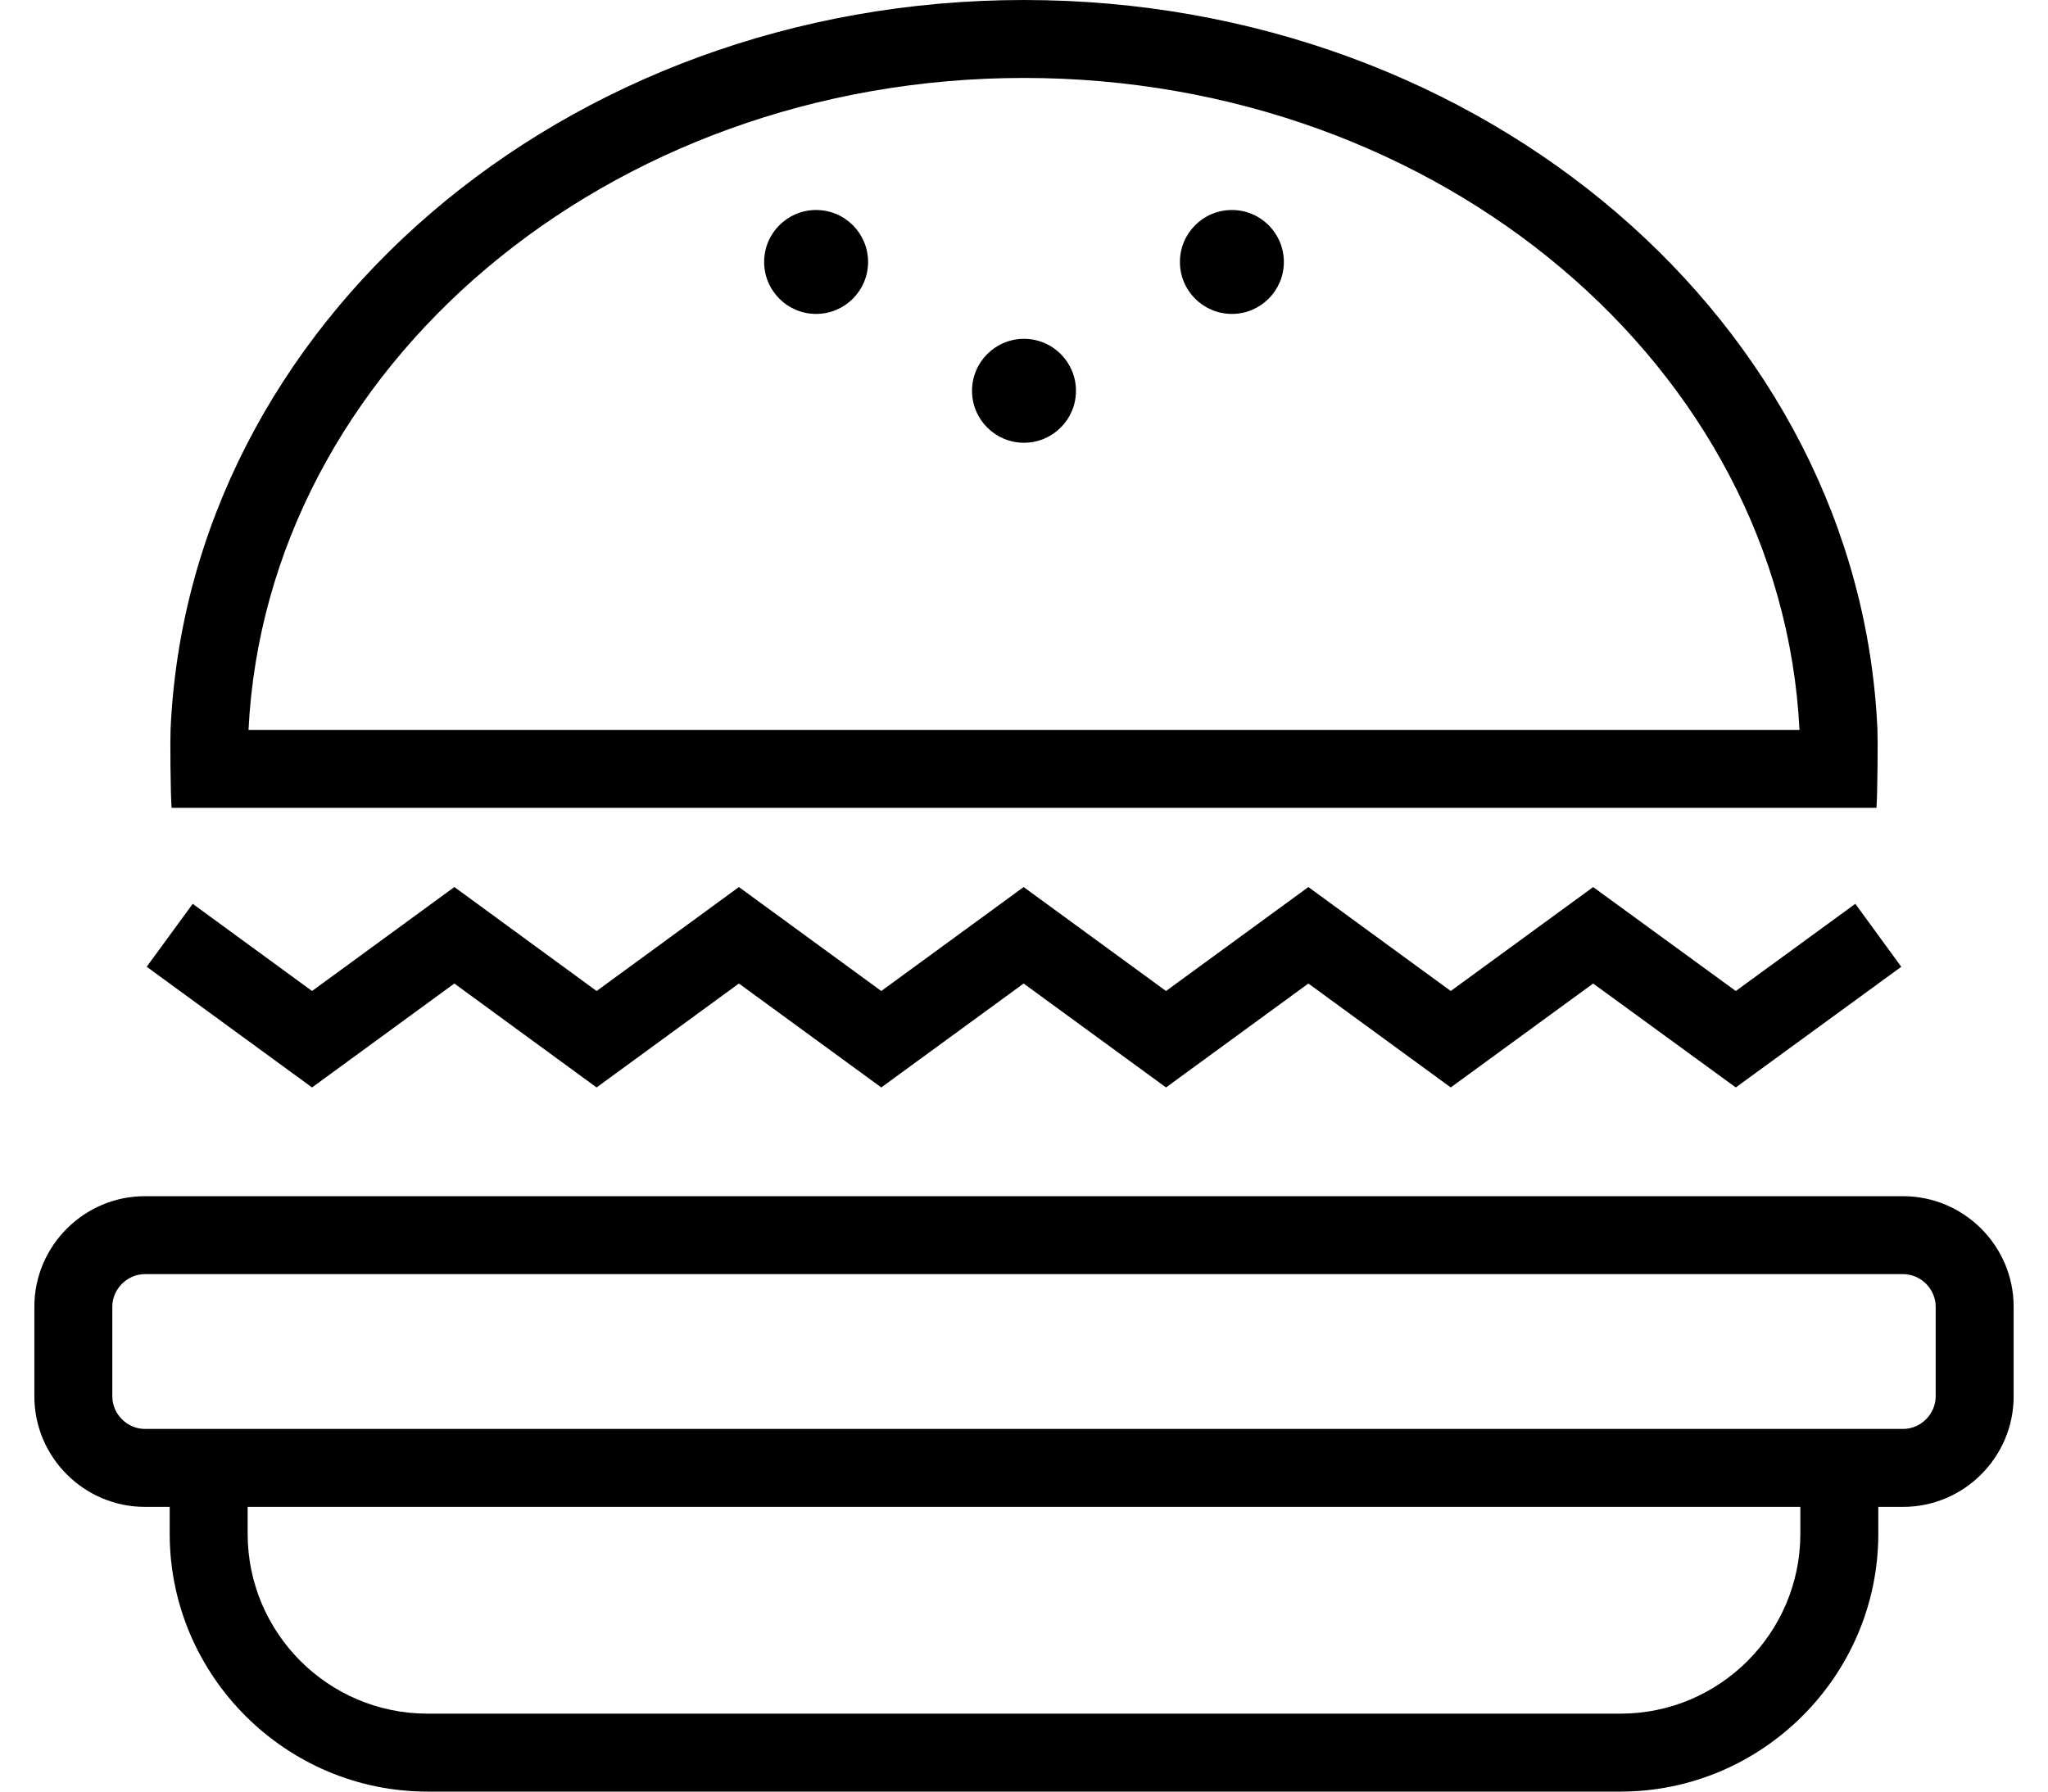
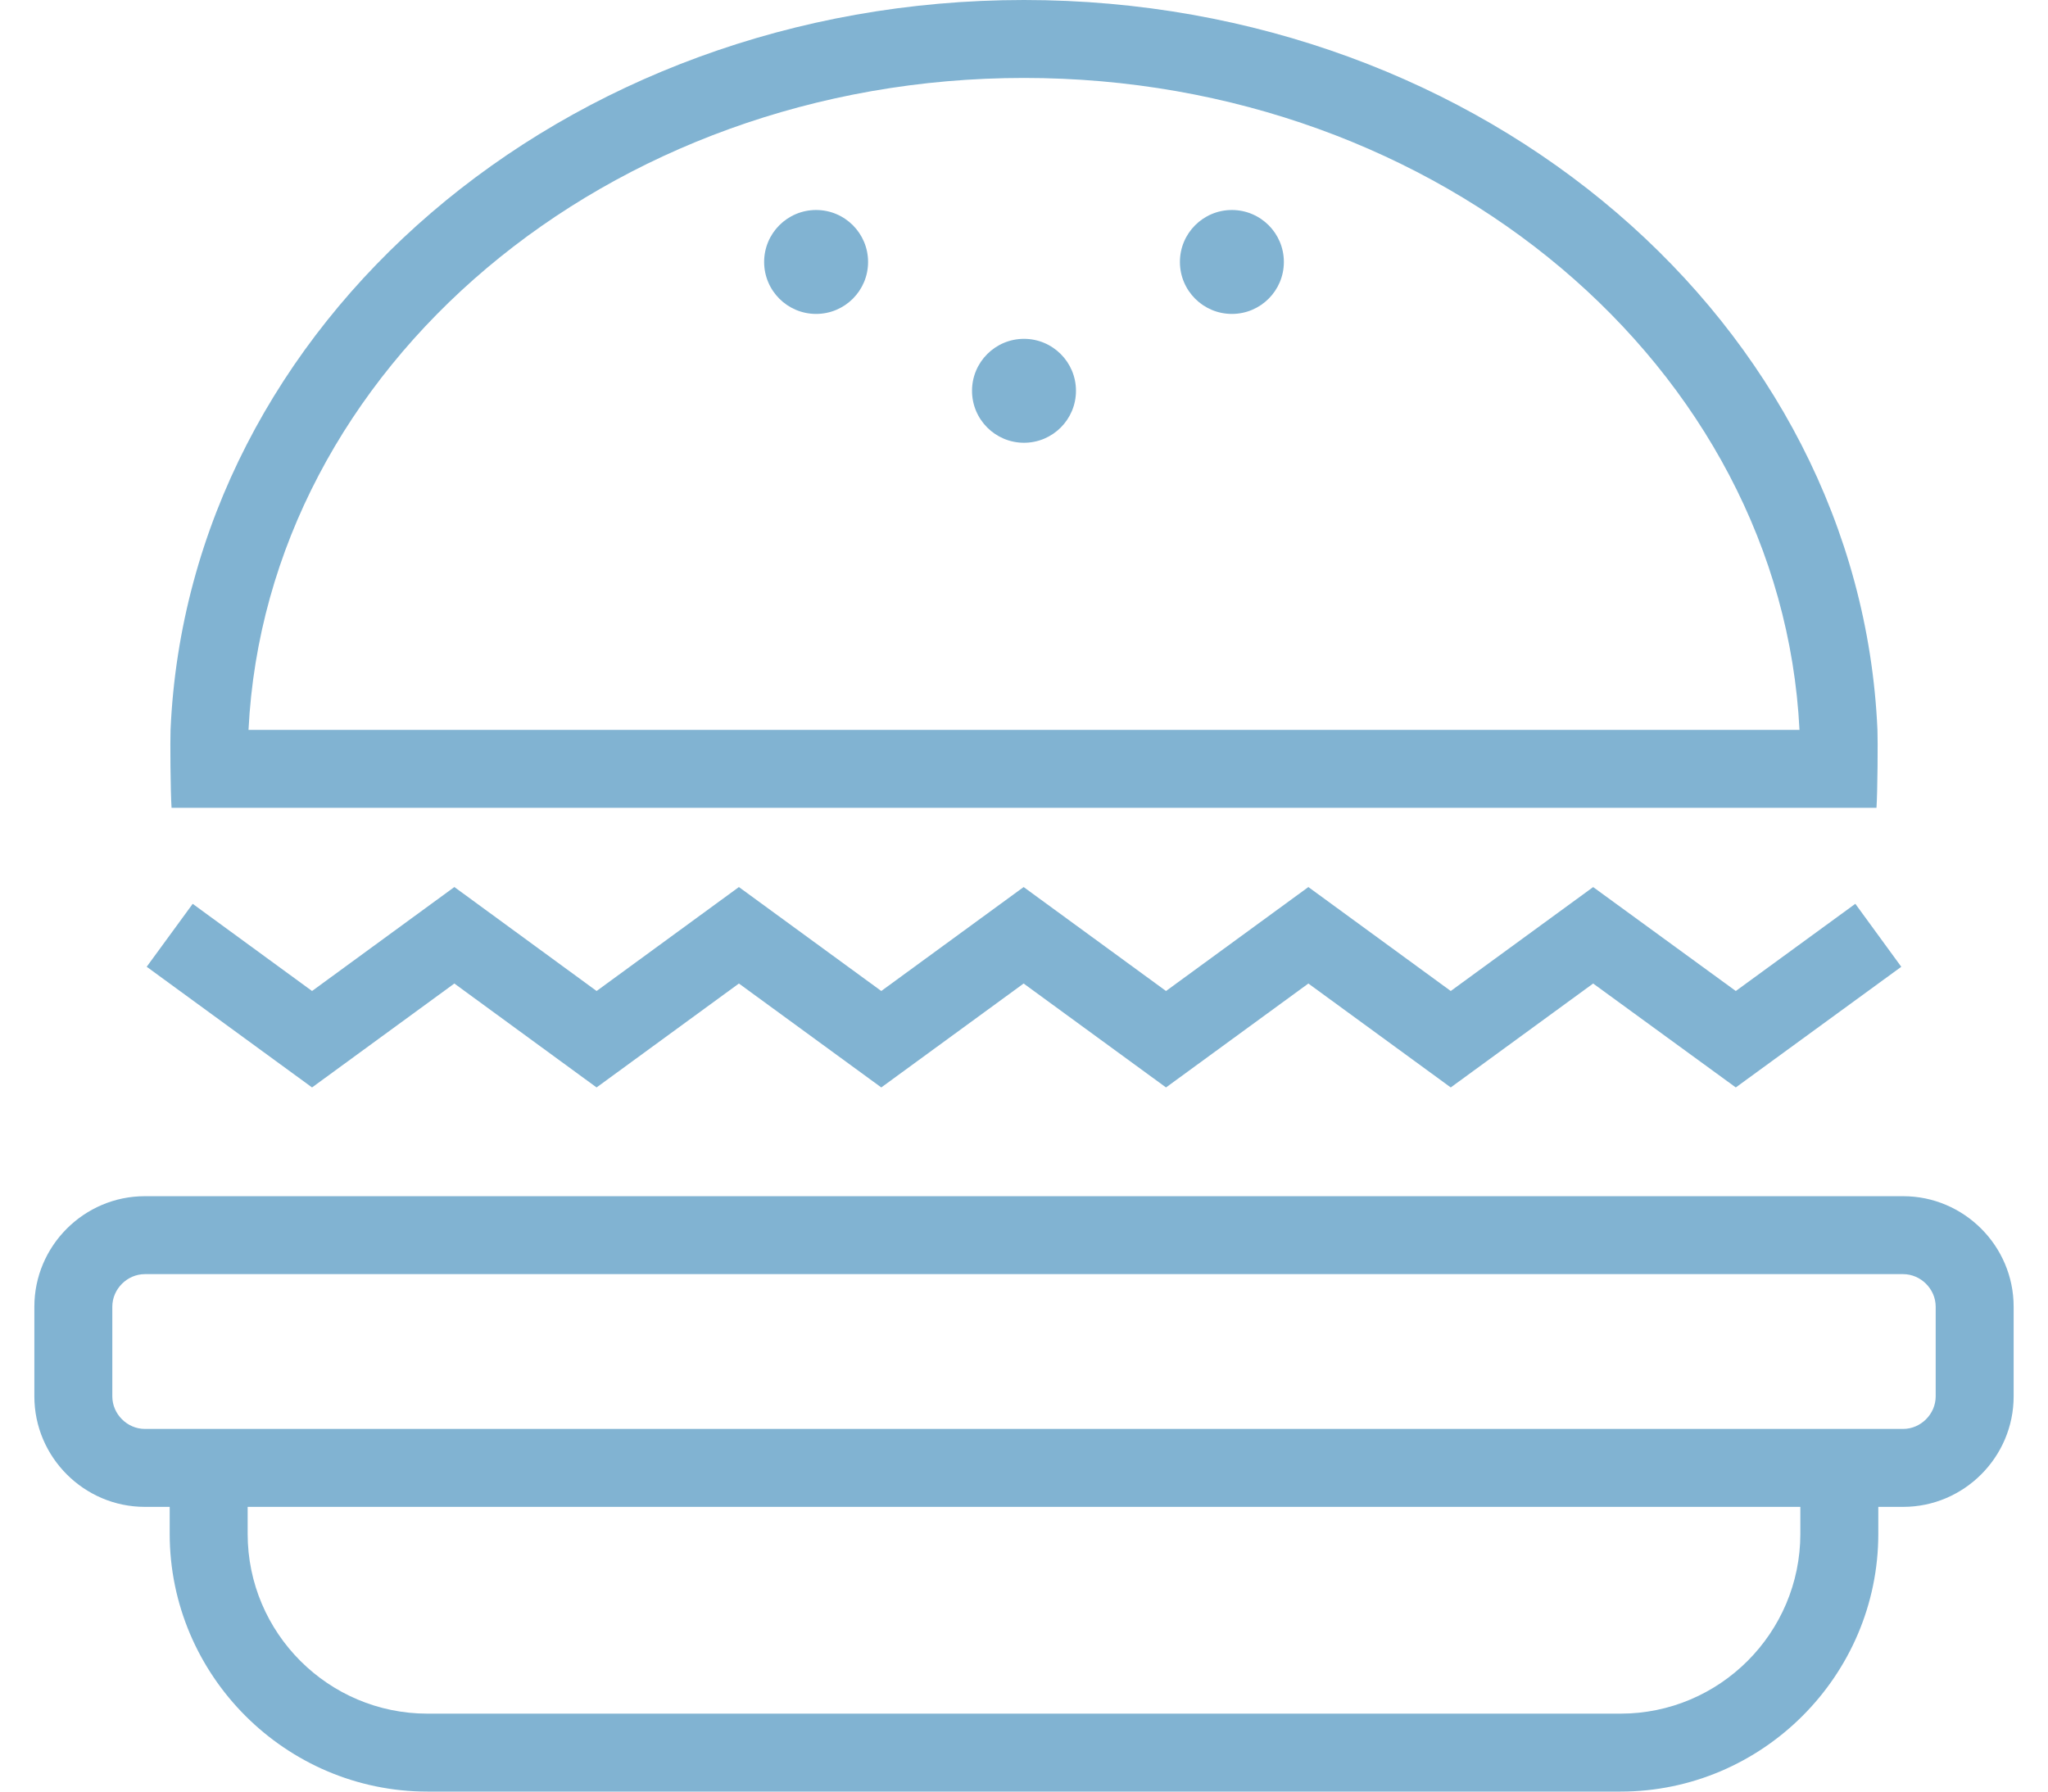
- <svg xmlns="http://www.w3.org/2000/svg" version="1.1" id="Layer_1" x="0px" y="0px" width="40px" height="35px" viewBox="0 0 76.166 68.959" enable-background="new 0 0 76.166 68.959" xml:space="preserve">
+ <svg xmlns="http://www.w3.org/2000/svg" fill="#81b3d2" version="1.1" id="Layer_1" x="0px" y="0px" width="40px" height="35px" viewBox="0 0 76.166 68.959" enable-background="new 0 0 76.166 68.959" xml:space="preserve">
  <g>
    <path d="M71.914,46.042H4.252C1.914,46.042,0,47.955,0,50.294v3.454C0,56.086,1.914,58,4.252,58h0.956v1.037 c0,5.457,4.464,9.922,9.921,9.922h45.908c5.456,0,9.921-4.465,9.921-9.922V58h0.956c2.339,0,4.252-1.914,4.252-4.252v-3.454 C76.166,47.955,74.253,46.042,71.914,46.042z M67.958,59.037c0,3.815-3.104,6.922-6.921,6.922H15.129 c-3.816,0-6.921-3.104-6.921-6.922V58h59.75V59.037z M73.166,53.748c0,0.679-0.573,1.252-1.252,1.252H4.252 C3.573,55,3,54.427,3,53.748v-3.454c0-0.679,0.573-1.252,1.252-1.252h67.662c0.679,0,1.252,0.573,1.252,1.252V53.748z" />
    <polygon points="16.162,37.856 21.635,41.856 27.112,37.856 32.591,41.856 38.069,37.856 43.548,41.856 49.026,37.856 54.505,41.856 59.985,37.856 65.474,41.856 71.842,37.212 70.074,34.788 65.474,38.144 59.985,34.144 54.505,38.144 49.026,34.143 43.548,38.144 38.069,34.143 32.591,38.144 27.112,34.143 21.636,38.144 16.163,34.142 10.686,38.144 6.093,34.789 4.323,37.211 10.686,41.856  " />
    <path d="M70.888,31.094c0.041-0.61,0.055-2.616,0.037-3C70.242,12.476,55.804,0,38.083,0C20.363,0,5.924,12.476,5.241,28.094 c-0.017,0.384-0.004,2.389,0.039,3H70.888z M38.083,3c16.031,0,29.15,11.154,29.842,25.094H8.241C8.933,14.154,22.051,3,38.083,3z" />
    <circle cx="38.083" cy="15.042" r="2" />
    <circle cx="30.083" cy="10.083" r="2" />
    <circle cx="46.083" cy="10.083" r="2" />
  </g>
</svg>
